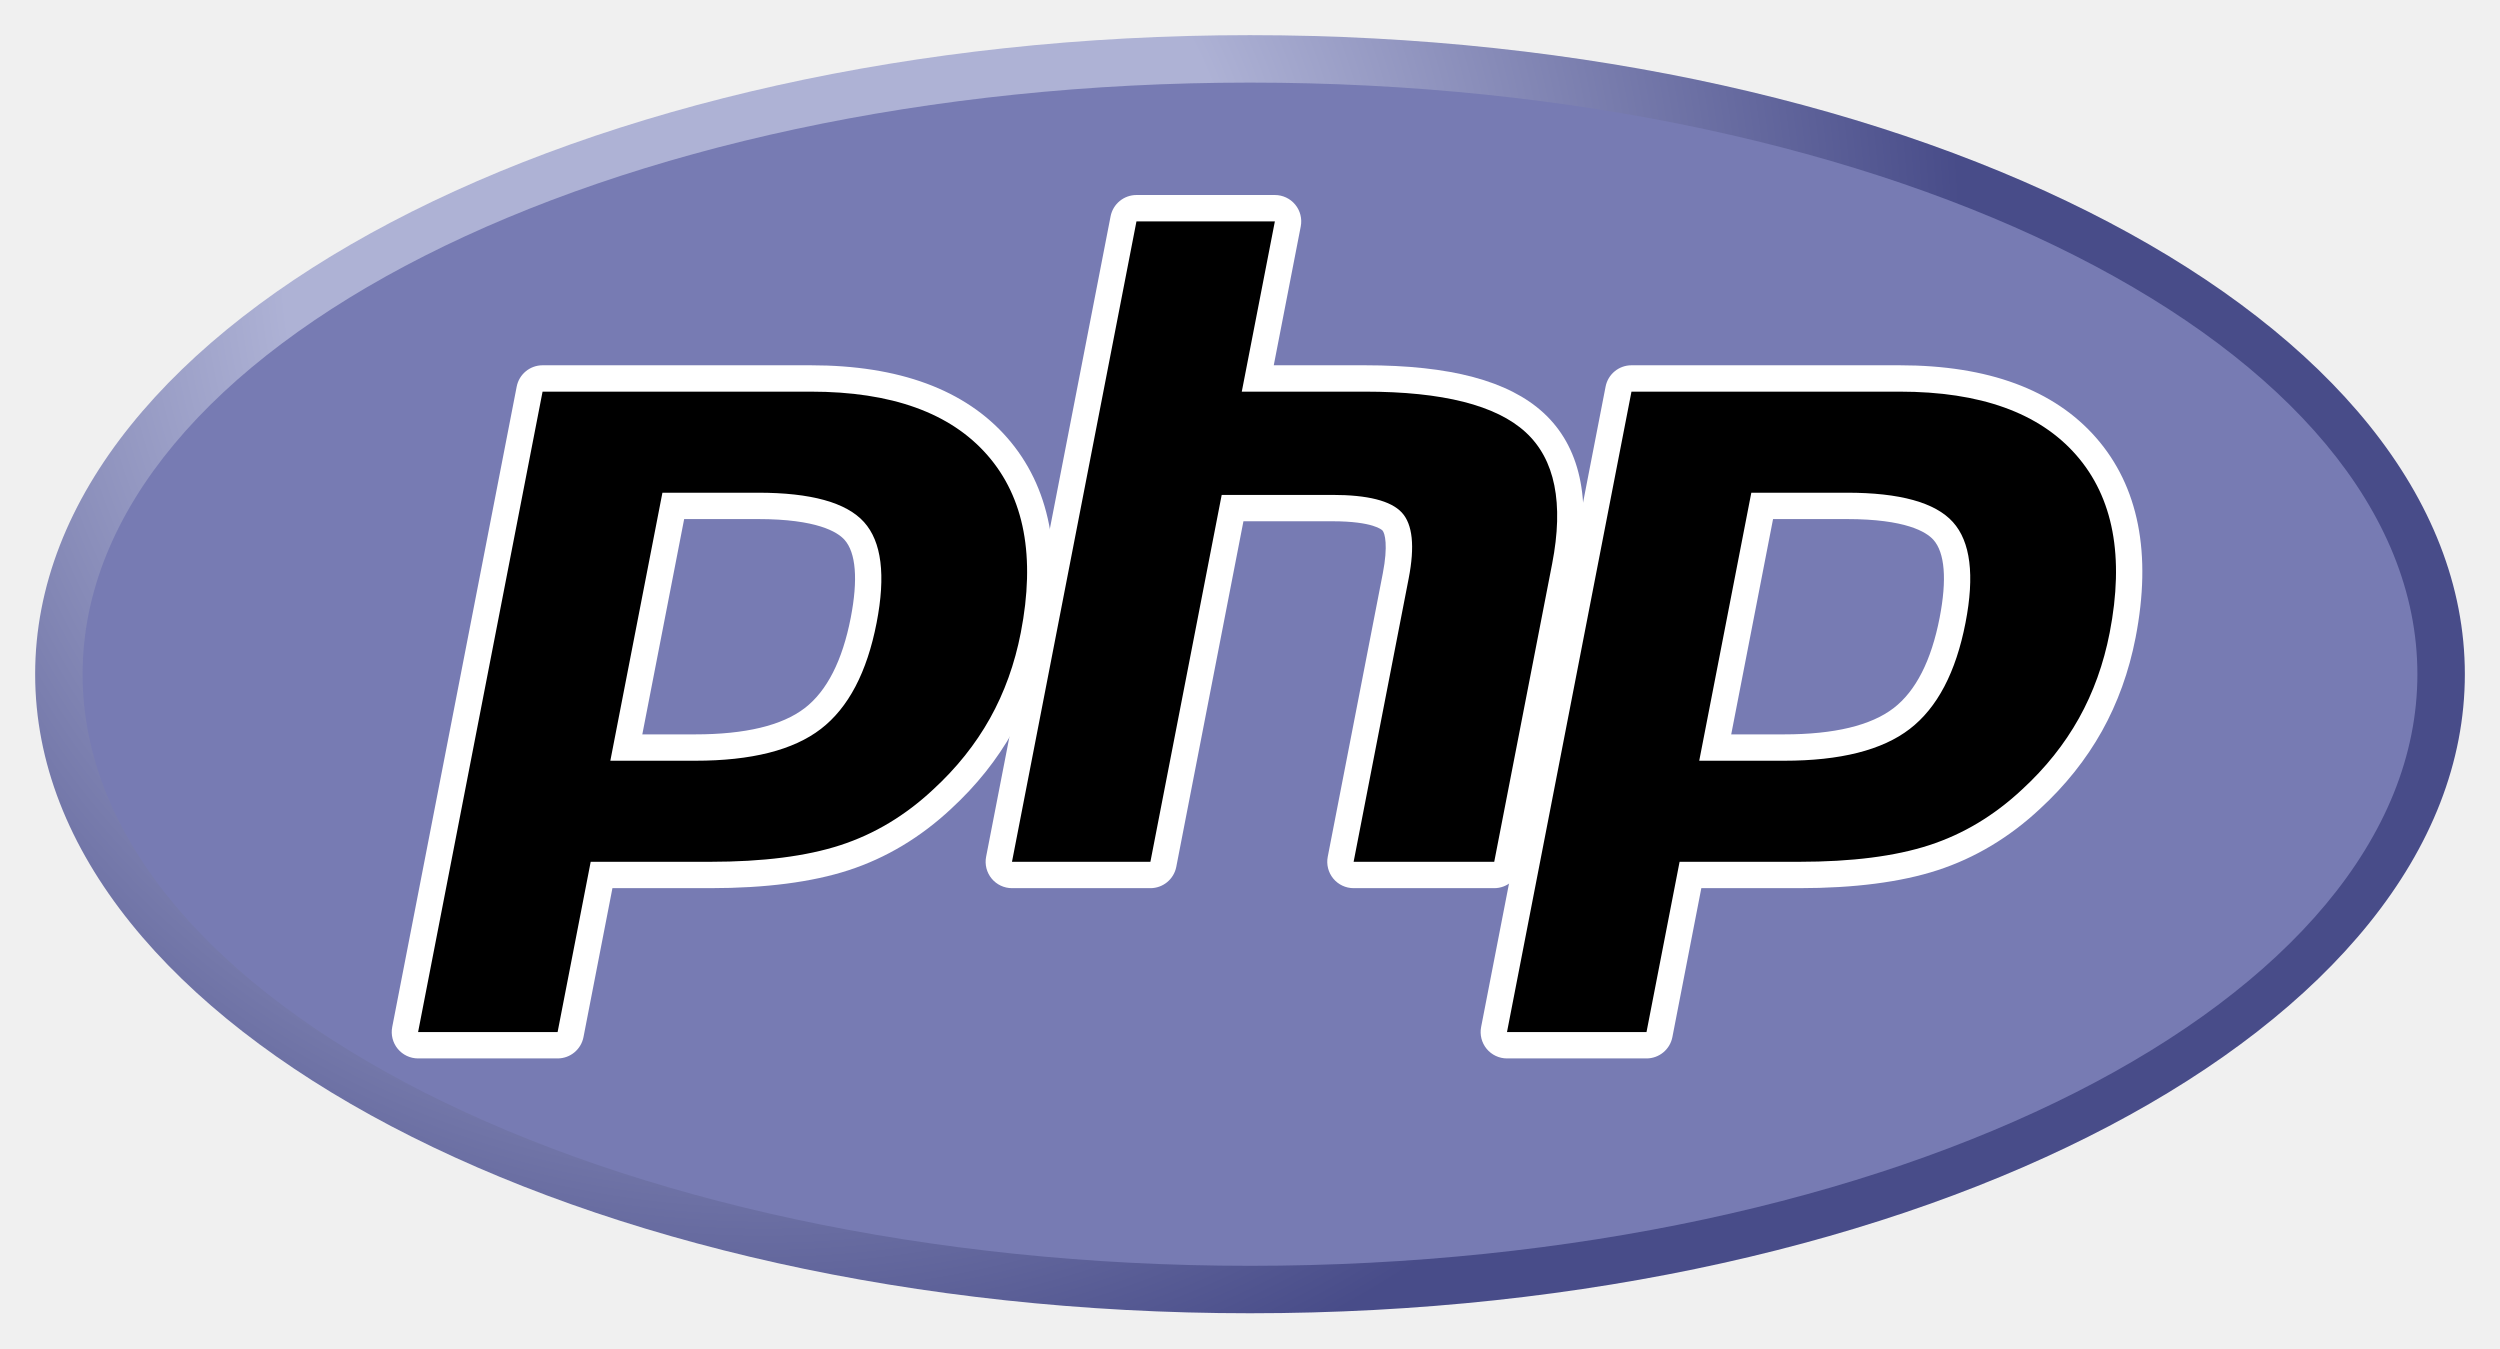
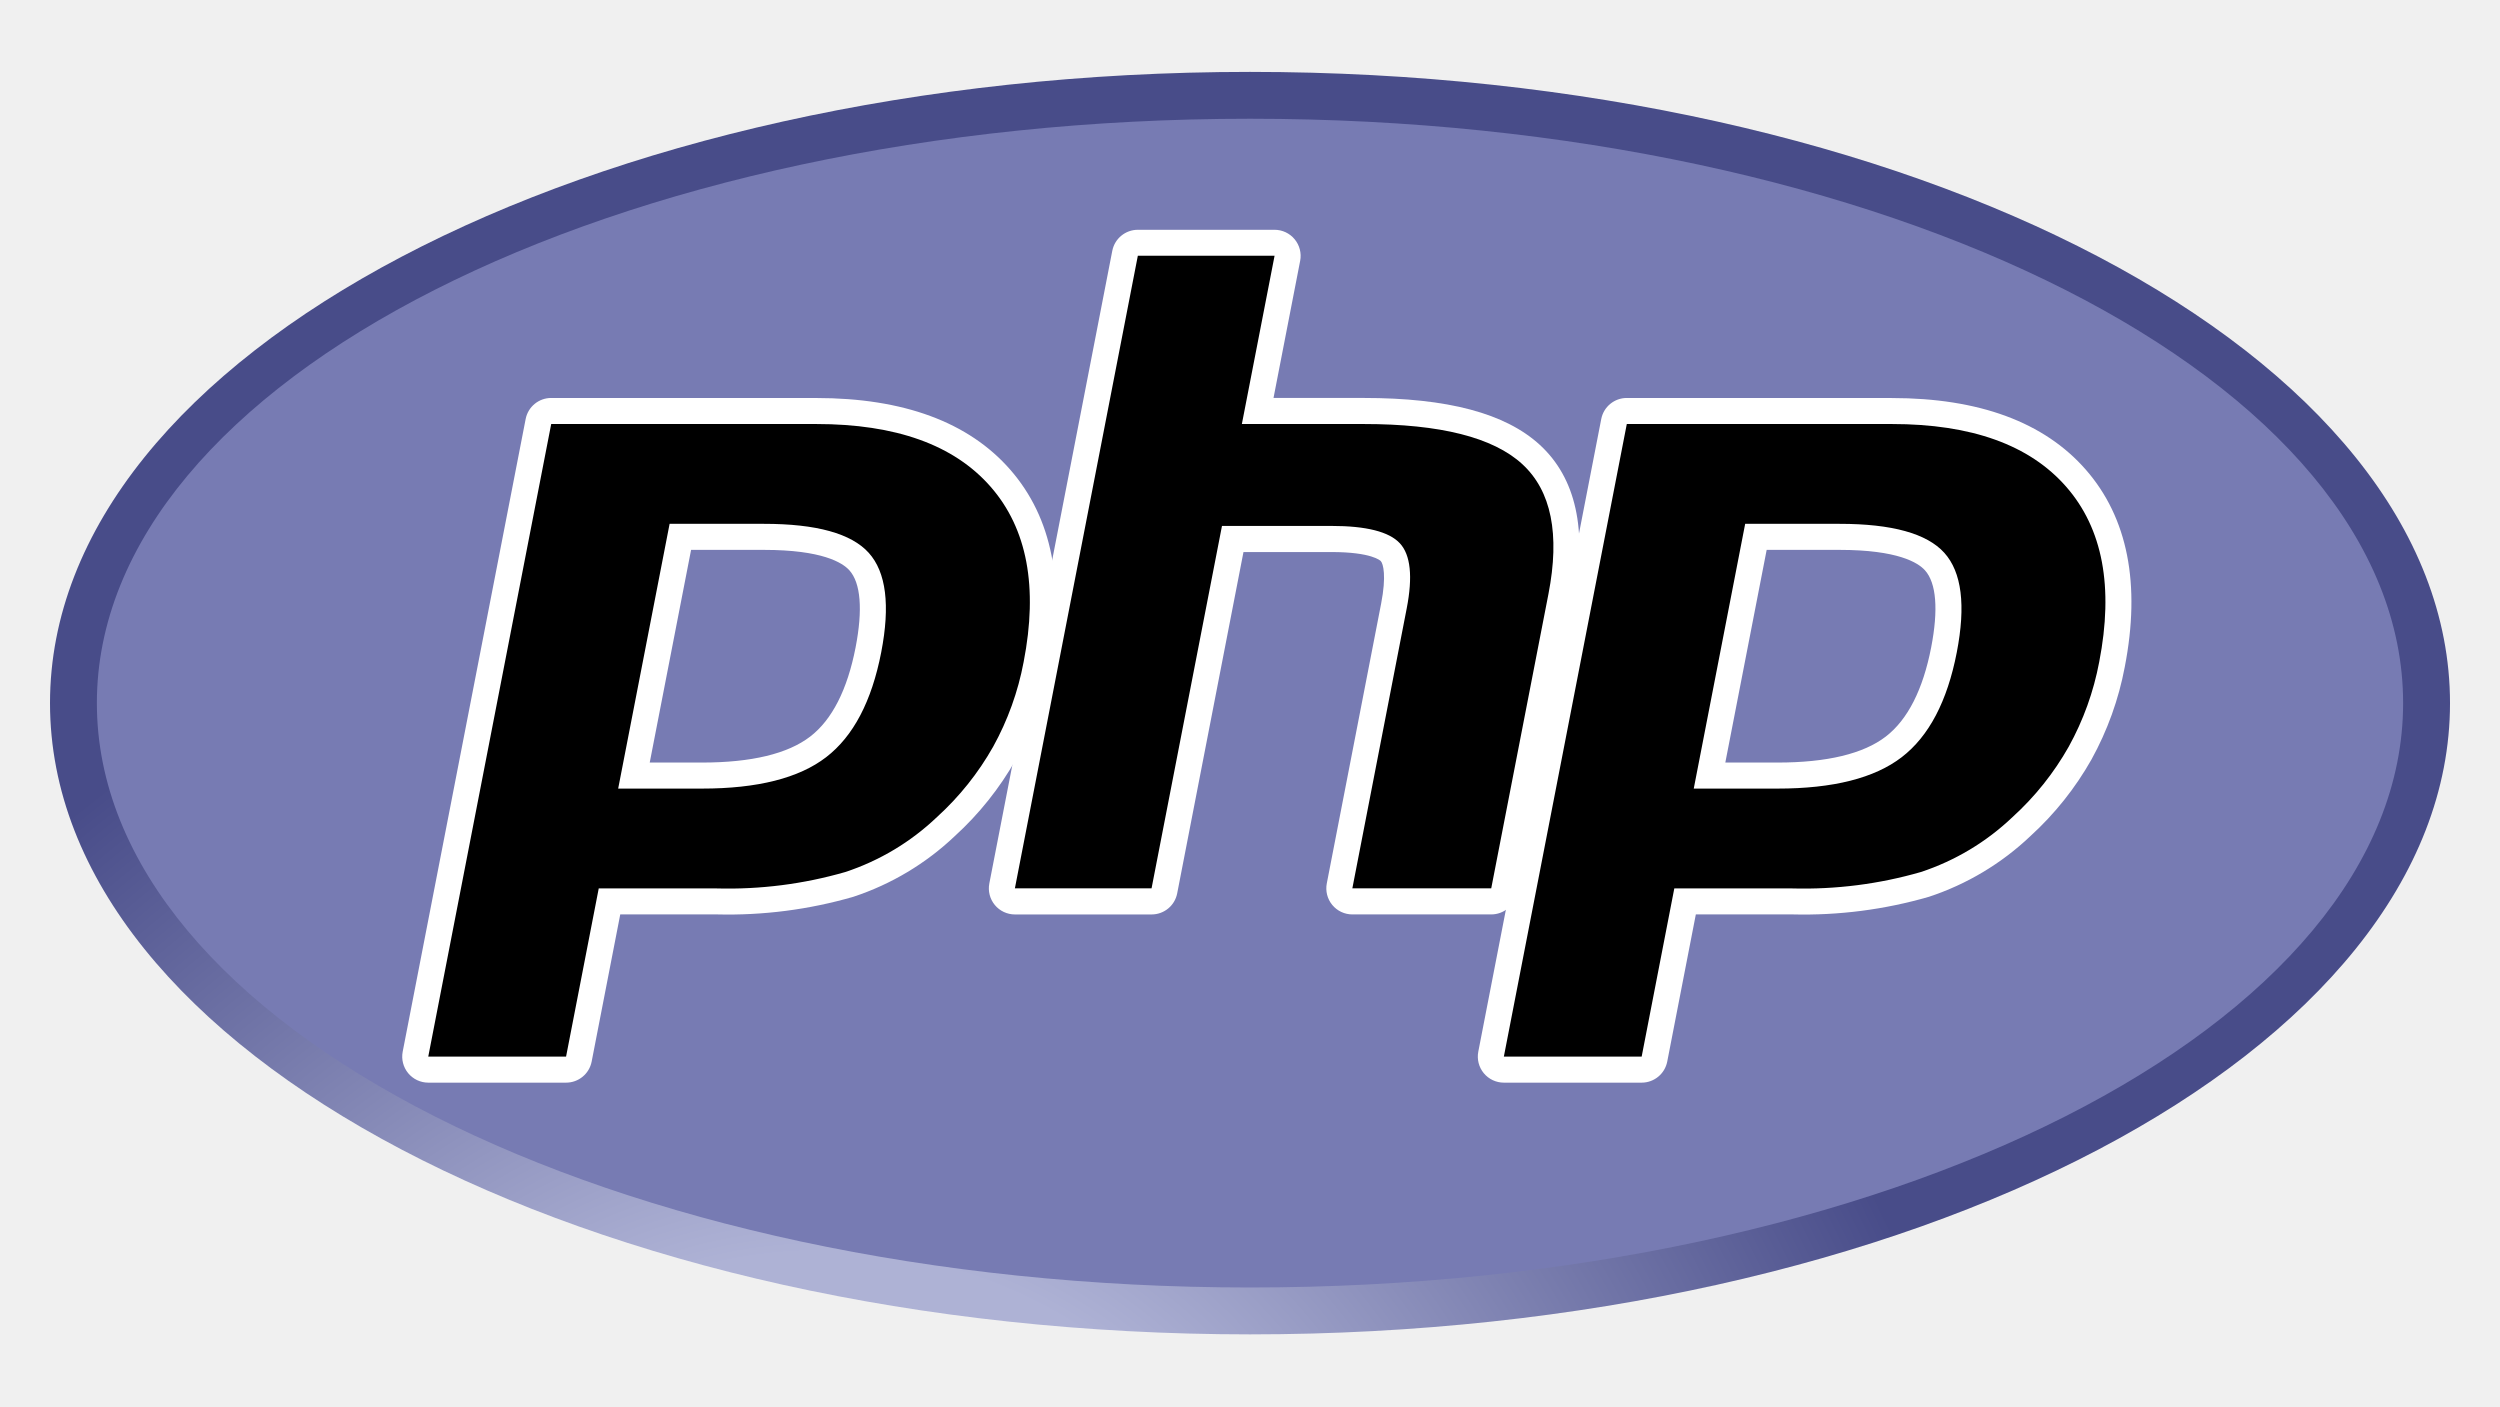
- <svg xmlns="http://www.w3.org/2000/svg" height="383.598" id="svg3430" version="1.1" viewBox="0 0 711.201 383.598" width="711.201" xml:space="preserve">
-   <defs id="defs3434">
-     <clipPath clipPathUnits="userSpaceOnUse" id="clipPath3444">
-       <path d="M 11.52,162 C 11.52,81.677 135.307,16.561 288,16.561 l 0,0 c 152.693,0 276.481,65.116 276.481,145.439 l 0,0 c 0,80.322 -123.788,145.439 -276.481,145.439 l 0,0 C 135.307,307.439 11.52,242.322 11.52,162" id="path3446" />
+ <svg xmlns="http://www.w3.org/2000/svg" id="php" width="188.577" height="106.074" viewBox="0 0 188.577 106.074">
+   <defs>
+     <clipPath id="clip-path">
+       <path id="path3446" d="M14.4-336.683c0,26.3,40.527,47.615,90.517,47.615h0c49.99,0,90.517-21.318,90.517-47.615h0c0-26.3-40.527-47.615-90.517-47.615h0c-49.99,0-90.517,21.319-90.517,47.615" transform="translate(-14.4 384.299)" />
    </clipPath>
-     <radialGradient cx="0" cy="0" fx="0" fy="0" gradientTransform="matrix(363.0579,0,0,-363.0579,177.52,256.3071)" gradientUnits="userSpaceOnUse" id="radialGradient3452" r="1" spreadMethod="pad">
-       <stop id="stop3454" offset="0" style="stop-opacity:1;stop-color:#aeb2d5" />
-       <stop id="stop3456" offset="0.3" style="stop-opacity:1;stop-color:#aeb2d5" />
-       <stop id="stop3458" offset="0.75" style="stop-opacity:1;stop-color:#484c89" />
-       <stop id="stop3460" offset="1" style="stop-opacity:1;stop-color:#484c89" />
+     <radialGradient id="radial-gradient" cx="0.628" cy="0.8" r="1.248" gradientTransform="translate(-0.009 0.511) scale(0.526 1)" gradientUnits="objectBoundingBox">
+       <stop offset="0" stop-color="#aeb2d5" />
+       <stop offset="0.3" stop-color="#aeb2d5" />
+       <stop offset="0.75" stop-color="#484c89" />
+       <stop offset="1" stop-color="#484c89" />
    </radialGradient>
-     <clipPath clipPathUnits="userSpaceOnUse" id="clipPath3468">
-       <path d="M 0,324 576,324 576,0 0,0 0,324 Z" id="path3470" />
-     </clipPath>
-     <clipPath clipPathUnits="userSpaceOnUse" id="clipPath3480">
-       <path d="M 0,324 576,324 576,0 0,0 0,324 Z" id="path3482" />
+     <clipPath id="clip-path-2">
+       <path id="path3470" d="M0-405H188.577v106.074H0Z" transform="translate(0 405)" />
    </clipPath>
  </defs>
-   <g id="g3438" transform="matrix(1.25,0,0,-1.25,-4.4,394.2987)">
-     <g id="g3440">
-       <g clip-path="url(#clipPath3444)" id="g3442">
-         <g id="g3448">
-           <g id="g3450">
-             <path d="M 11.52,162 C 11.52,81.677 135.307,16.561 288,16.561 l 0,0 c 152.693,0 276.481,65.116 276.481,145.439 l 0,0 c 0,80.322 -123.788,145.439 -276.481,145.439 l 0,0 C 135.307,307.439 11.52,242.322 11.52,162" id="path3462" style="fill:url(#radialGradient3452);stroke:none" />
-           </g>
-         </g>
-       </g>
-     </g>
-     <g id="g3464">
-       <g clip-path="url(#clipPath3468)" id="g3466">
-         <g id="g3472" transform="translate(288,27.3594)">
-           <path d="M 0,0 C 146.729,0 265.68,60.281 265.68,134.641 265.68,209 146.729,269.282 0,269.282 -146.729,269.282 -265.68,209 -265.68,134.641 -265.68,60.281 -146.729,0 0,0" id="path3474" style="fill:#777bb3;fill-opacity:1;fill-rule:nonzero;stroke:none" />
-         </g>
-       </g>
-     </g>
-     <g id="g3476">
-       <g clip-path="url(#clipPath3480)" id="g3478">
-         <g id="g3484" transform="translate(161.7344,145.3066)">
-           <path d="m 0,0 c 12.065,0 21.072,2.225 26.771,6.611 5.638,4.341 9.532,11.862 11.573,22.353 1.903,9.806 1.178,16.653 -2.154,20.348 C 32.783,53.086 25.417,55 14.297,55 L -4.984,55 -15.673,0 0,0 Z m -63.063,-67.75 c -0.895,0 -1.745,0.4 -2.314,1.092 -0.57,0.691 -0.801,1.601 -0.63,2.48 L -37.679,81.573 C -37.405,82.982 -36.17,84 -34.734,84 L 26.32,84 C 45.508,84 59.79,78.79 68.767,68.513 77.792,58.182 80.579,43.741 77.05,25.592 75.614,18.198 73.144,11.331 69.709,5.183 66.27,-0.972 61.725,-6.667 56.198,-11.747 49.582,-17.939 42.094,-22.429 33.962,-25.071 25.959,-27.678 15.681,-29 3.414,-29 l -24.722,0 -7.06,-36.322 c -0.274,-1.41 -1.508,-2.428 -2.944,-2.428 l -31.751,0 z" id="path3486" style="fill:#000000;fill-opacity:1;fill-rule:nonzero;stroke:none" />
-         </g>
-         <g id="g3488" transform="translate(159.2236,197.3071)">
-           <path d="m 0,0 16.808,0 c 13.421,0 18.083,-2.945 19.667,-4.7 2.628,-2.914 3.124,-9.058 1.435,-17.767 C 36.012,-32.217 32.494,-39.13 27.452,-43.012 22.29,-46.986 13.898,-49 2.511,-49 L -9.523,-49 0,0 Z m 28.831,35 -61.055,0 c -2.872,0 -5.341,-2.036 -5.889,-4.855 l -28.328,-145.751 c -0.342,-1.759 0.12,-3.578 1.259,-4.961 1.14,-1.383 2.838,-2.183 4.63,-2.183 l 31.75,0 c 2.873,0 5.342,2.036 5.89,4.855 l 6.588,33.895 22.249,0 c 12.582,0 23.174,1.372 31.479,4.077 8.541,2.775 16.399,7.48 23.354,13.984 5.752,5.292 10.49,11.232 14.08,17.657 3.591,6.427 6.171,13.594 7.668,21.302 3.715,19.104 0.697,34.402 -8.969,45.466 C 63.965,29.444 48.923,35 28.831,35 m -45.633,-90 19.313,0 c 12.801,0 22.336,2.411 28.601,7.234 6.266,4.824 10.492,12.875 12.688,24.157 2.101,10.832 1.144,18.476 -2.871,22.929 C 36.909,3.773 28.87,6 16.808,6 L -4.946,6 -16.802,-55 M 28.831,29 C 47.198,29 60.597,24.18 69.019,14.539 77.44,4.898 79.976,-8.559 76.616,-25.836 75.233,-32.953 72.894,-39.46 69.601,-45.355 66.304,-51.254 61.999,-56.648 56.679,-61.539 50.339,-67.472 43.296,-71.7 35.546,-74.218 27.796,-76.743 17.925,-78 5.925,-78 l -27.196,0 -7.531,-38.75 -31.75,0 28.328,145.75 61.055,0" id="path3490" style="fill:#ffffff;fill-opacity:1;fill-rule:nonzero;stroke:none" />
-         </g>
-         <g id="g3492" transform="translate(311.583,116.3066)">
-           <path d="m 0,0 c -0.896,0 -1.745,0.4 -2.314,1.092 -0.571,0.691 -0.802,1.6 -0.631,2.48 L 9.586,68.061 C 10.778,74.194 10.484,78.596 8.759,80.456 7.703,81.593 4.531,83.5 -4.848,83.5 L -27.55,83.5 -43.305,2.428 C -43.579,1.018 -44.814,0 -46.25,0 l -31.5,0 c -0.896,0 -1.745,0.4 -2.315,1.092 -0.57,0.691 -0.801,1.601 -0.63,2.48 l 28.328,145.751 c 0.274,1.409 1.509,2.427 2.945,2.427 l 31.5,0 c 0.896,0 1.745,-0.4 2.315,-1.091 0.57,-0.692 0.801,-1.601 0.63,-2.481 L -21.813,113 2.609,113 c 18.605,0 31.221,-3.28 38.569,-10.028 7.49,-6.884 9.827,-17.891 6.947,-32.719 L 34.945,2.428 C 34.671,1.018 33.437,0 32,0 L 0,0 Z" id="path3494" style="fill:#000000;fill-opacity:1;fill-rule:nonzero;stroke:none" />
-         </g>
-         <g id="g3496" transform="translate(293.6611,271.0571)">
-           <path d="m 0,0 -31.5,0 c -2.873,0 -5.342,-2.036 -5.89,-4.855 l -28.328,-145.751 c -0.342,-1.759 0.12,-3.578 1.26,-4.961 1.14,-1.383 2.838,-2.183 4.63,-2.183 l 31.5,0 c 2.872,0 5.342,2.036 5.89,4.855 l 15.283,78.645 20.229,0 c 9.363,0 11.328,-2 11.407,-2.086 0.568,-0.611 1.315,-3.441 0.082,-9.781 l -12.531,-64.489 c -0.342,-1.759 0.12,-3.578 1.26,-4.961 1.14,-1.383 2.838,-2.183 4.63,-2.183 l 32,0 c 2.872,0 5.342,2.036 5.89,4.855 l 13.179,67.825 c 3.093,15.921 0.447,27.864 -7.861,35.5 -7.928,7.281 -21.208,10.82 -40.599,10.82 l -20.784,0 6.143,31.605 C 6.231,-5.386 5.77,-3.566 4.63,-2.184 3.49,-0.801 1.792,0 0,0 m 0,-6 -7.531,-38.75 28.062,0 c 17.657,0 29.836,-3.082 36.539,-9.238 6.703,-6.16 8.711,-16.141 6.032,-29.938 l -13.18,-67.824 -32,0 12.531,64.488 c 1.426,7.336 0.902,12.34 -1.574,15.008 -2.477,2.668 -7.746,4.004 -15.805,4.004 l -25.176,0 -16.226,-83.5 -31.5,0 L -31.5,-6 0,-6" id="path3498" style="fill:#ffffff;fill-opacity:1;fill-rule:nonzero;stroke:none" />
-         </g>
-         <g id="g3500" transform="translate(409.5498,145.3066)">
-           <path d="m 0,0 c 12.065,0 21.072,2.225 26.771,6.611 5.638,4.34 9.532,11.861 11.574,22.353 1.903,9.806 1.178,16.653 -2.155,20.348 C 32.783,53.086 25.417,55 14.297,55 L -4.984,55 -15.673,0 0,0 Z m -63.062,-67.75 c -0.895,0 -1.745,0.4 -2.314,1.092 -0.57,0.691 -0.802,1.601 -0.631,2.48 L -37.679,81.573 C -37.404,82.982 -36.17,84 -34.733,84 L 26.32,84 C 45.509,84 59.79,78.79 68.768,68.513 77.793,58.183 80.579,43.742 77.051,25.592 75.613,18.198 73.144,11.331 69.709,5.183 66.27,-0.972 61.725,-6.667 56.198,-11.747 49.582,-17.939 42.094,-22.429 33.962,-25.071 25.959,-27.678 15.681,-29 3.414,-29 l -24.723,0 -7.057,-36.322 c -0.275,-1.41 -1.509,-2.428 -2.946,-2.428 l -31.75,0 z" id="path3502" style="fill:#000000;fill-opacity:1;fill-rule:nonzero;stroke:none" />
-         </g>
-         <g id="g3504" transform="translate(407.0391,197.3071)">
-           <path d="M 0,0 16.808,0 C 30.229,0 34.891,-2.945 36.475,-4.7 39.104,-7.614 39.6,-13.758 37.91,-22.466 36.012,-32.217 32.493,-39.13 27.452,-43.012 22.29,-46.986 13.898,-49 2.511,-49 L -9.522,-49 0,0 Z m 28.831,35 -61.054,0 c -2.872,0 -5.341,-2.036 -5.889,-4.855 L -66.44,-115.606 c -0.342,-1.759 0.12,-3.578 1.259,-4.961 1.14,-1.383 2.838,-2.183 4.63,-2.183 l 31.75,0 c 2.872,0 5.342,2.036 5.89,4.855 l 6.587,33.895 22.249,0 c 12.582,0 23.174,1.372 31.479,4.077 8.541,2.775 16.401,7.481 23.356,13.986 5.752,5.291 10.488,11.23 14.078,17.655 3.591,6.427 6.171,13.594 7.668,21.302 3.715,19.105 0.697,34.403 -8.969,45.467 C 63.965,29.444 48.924,35 28.831,35 m -45.632,-90 19.312,0 c 12.801,0 22.336,2.411 28.601,7.234 6.267,4.824 10.492,12.875 12.688,24.157 2.102,10.832 1.145,18.476 -2.871,22.929 C 36.909,3.773 28.87,6 16.808,6 L -4.946,6 -16.801,-55 M 28.831,29 C 47.198,29 60.597,24.18 69.019,14.539 77.441,4.898 79.976,-8.559 76.616,-25.836 75.233,-32.953 72.894,-39.46 69.601,-45.355 66.304,-51.254 61.999,-56.648 56.679,-61.539 50.339,-67.472 43.296,-71.7 35.546,-74.218 27.796,-76.743 17.925,-78 5.925,-78 l -27.196,0 -7.53,-38.75 -31.75,0 28.328,145.75 61.054,0" id="path3506" style="fill:#ffffff;fill-opacity:1;fill-rule:nonzero;stroke:none" />
+   <g id="g3440" transform="translate(3.772 5.422)">
+     <g id="g3442" transform="translate(0 0)" clip-path="url(#clip-path)">
+       <g id="g3448">
+         <g id="g3450">
+           <path id="path3462" d="M14.4-336.683c0,26.3,40.527,47.615,90.517,47.615h0c49.99,0,90.517-21.318,90.517-47.615h0c0-26.3-40.527-47.615-90.517-47.615h0c-49.99,0-90.517,21.319-90.517,47.615" transform="translate(-14.4 384.299)" fill="url(#radial-gradient)" />
        </g>
      </g>
    </g>
  </g>
+   <g id="g3464">
+     <g id="g3466" clip-path="url(#clip-path-2)">
+       <g id="g3472" transform="translate(7.307 8.957)">
+         <path id="path3474" d="M-245.119-248.442c48.038,0,86.981-19.735,86.981-44.08s-38.943-44.08-86.981-44.08-86.981,19.736-86.981,44.08,38.943,44.08,86.981,44.08" transform="translate(332.1 336.602)" fill="#777bb3" />
+       </g>
+     </g>
+   </g>
+   <g id="g3476">
+     <g id="g3478" clip-path="url(#clip-path-2)">
+       <g id="g3484" transform="translate(31.322 31.002)">
+         <path id="path3486" d="M-60.95-77.5c3.95,0,6.9-.728,8.765-2.164,1.846-1.421,3.121-3.884,3.789-7.318.623-3.21.386-5.452-.705-6.662-1.115-1.236-3.527-1.862-7.168-1.862h-6.312l-3.5,18.006ZM-81.6-55.319a.981.981,0,0,1-.758-.358.982.982,0,0,1-.206-.812l9.274-47.717a.982.982,0,0,1,.964-.795h19.988c6.282,0,10.958,1.706,13.9,5.07,2.955,3.382,3.867,8.11,2.712,14.052a22.429,22.429,0,0,1-2.4,6.682,22.372,22.372,0,0,1-4.423,5.543,19.405,19.405,0,0,1-7.28,4.362,32.976,32.976,0,0,1-10,1.286h-8.094l-2.311,11.891a.982.982,0,0,1-.964.795Z" transform="translate(82.578 105)" />
+       </g>
+       <g id="g3488" transform="translate(30.34 30.019)">
+         <path id="path3490" d="M-61.4-32.291h5.5c4.394,0,5.92.964,6.439,1.539.86.954,1.023,2.965.47,5.817-.621,3.192-1.773,5.455-3.424,6.726-1.69,1.3-4.437,1.96-8.165,1.96h-3.94Zm9.439-11.459H-71.951a1.964,1.964,0,0,0-1.928,1.589L-83.153,5.557a1.965,1.965,0,0,0,.412,1.624,1.964,1.964,0,0,0,1.516.715H-70.83A1.964,1.964,0,0,0-68.9,6.306l2.157-11.1h7.284A33.935,33.935,0,0,0-49.155-6.125,20.386,20.386,0,0,0-41.509-10.7a23.364,23.364,0,0,0,4.61-5.781,23.409,23.409,0,0,0,2.51-6.974c1.216-6.254.228-11.263-2.936-14.885-3.134-3.588-8.058-5.407-14.636-5.407M-66.9-14.285h6.323q6.286,0,9.364-2.368t4.154-7.909q1.032-5.319-.94-7.507t-7.9-2.187H-63.02L-66.9-14.285m14.94-27.5q9.02,0,13.157,4.734t2.487,13.218a21.365,21.365,0,0,1-2.3,6.39,21.31,21.31,0,0,1-4.231,5.3,18.36,18.36,0,0,1-6.919,4.151,31.864,31.864,0,0,1-9.7,1.238h-8.9L-70.83,5.931H-81.225l9.274-47.717h19.989" transform="translate(83.189 43.75)" fill="#fff" />
+       </g>
+       <g id="g3492" transform="translate(75.572 18.315)">
+         <path id="path3494" d="M-74.5-140.006a.981.981,0,0,1-.758-.358.98.98,0,0,1-.207-.812l4.1-21.113c.39-2.008.294-3.449-.271-4.058-.346-.372-1.384-1-4.455-1h-7.432L-88.679-140.8a.982.982,0,0,1-.964.795H-99.955a.982.982,0,0,1-.758-.358.981.981,0,0,1-.206-.812l9.274-47.717a.982.982,0,0,1,.964-.795h10.313a.982.982,0,0,1,.758.357.982.982,0,0,1,.206.812L-81.642-177h8c6.091,0,10.221,1.074,12.627,3.283,2.452,2.254,3.217,5.857,2.274,10.712L-63.06-140.8a.982.982,0,0,1-.964.795Z" transform="translate(100.938 189.688)" />
+       </g>
+       <g id="g3496" transform="translate(74.59 17.333)">
+         <path id="path3498" d="M-60.734,0H-71.047a1.964,1.964,0,0,0-1.928,1.589l-9.274,47.717a1.964,1.964,0,0,0,.413,1.624,1.964,1.964,0,0,0,1.516.715h10.313a1.965,1.965,0,0,0,1.928-1.589l5-25.748h6.623c3.065,0,3.709.655,3.735.683.186.2.431,1.127.027,3.2l-4.1,21.113a1.964,1.964,0,0,0,.413,1.624,1.964,1.964,0,0,0,1.516.715H-44.39a1.965,1.965,0,0,0,1.928-1.589l4.315-22.205c1.013-5.212.146-9.122-2.574-11.622-2.6-2.384-6.943-3.542-13.292-3.542h-6.8l2.011-10.347A1.965,1.965,0,0,0-59.218.715,1.964,1.964,0,0,0-60.734,0m0,1.964L-63.2,14.651h9.187q8.671,0,11.963,3.024t1.975,9.8l-4.315,22.2H-54.866l4.1-21.113q.7-3.6-.515-4.913t-5.174-1.311H-64.7l-5.312,27.337H-80.321l9.274-47.717h10.313" transform="translate(82.285)" fill="#fff" />
+       </g>
+       <g id="g3500" transform="translate(112.455 31.002)">
+         <path id="path3502" d="M-60.95-77.5c3.95,0,6.9-.728,8.765-2.164,1.846-1.421,3.121-3.883,3.789-7.318.623-3.21.386-5.452-.706-6.662-1.115-1.236-3.527-1.862-7.168-1.862h-6.312l-3.5,18.006ZM-81.6-55.319a.981.981,0,0,1-.758-.358.982.982,0,0,1-.207-.812l9.274-47.717a.983.983,0,0,1,.964-.795h19.988c6.282,0,10.958,1.706,13.9,5.07,2.955,3.382,3.867,8.11,2.712,14.052a22.447,22.447,0,0,1-2.4,6.682,22.372,22.372,0,0,1-4.423,5.543,19.405,19.405,0,0,1-7.28,4.362,32.976,32.976,0,0,1-10,1.286h-8.094l-2.31,11.891a.983.983,0,0,1-.964.795Z" transform="translate(82.578 105)" />
+       </g>
+       <g id="g3504" transform="translate(111.473 30.019)">
+         <path id="path3506" d="M-61.4-32.291h5.5c4.394,0,5.92.964,6.439,1.539.861.954,1.023,2.965.47,5.816-.621,3.192-1.773,5.456-3.424,6.727-1.69,1.3-4.437,1.96-8.165,1.96h-3.939Zm9.439-11.459H-71.95a1.964,1.964,0,0,0-1.928,1.589L-83.152,5.557a1.965,1.965,0,0,0,.412,1.624,1.964,1.964,0,0,0,1.516.715h10.395A1.965,1.965,0,0,0-68.9,6.306l2.157-11.1h7.284A33.935,33.935,0,0,0-49.154-6.125,20.386,20.386,0,0,0-41.508-10.7a23.353,23.353,0,0,0,4.609-5.78,23.409,23.409,0,0,0,2.51-6.974c1.216-6.255.228-11.263-2.936-14.885-3.134-3.587-8.058-5.406-14.636-5.406M-66.9-14.285h6.323q6.286,0,9.364-2.368t4.154-7.909q1.032-5.319-.94-7.507t-7.9-2.187h-7.122L-66.9-14.285m14.939-27.5q9.02,0,13.157,4.734t2.487,13.218a21.365,21.365,0,0,1-2.3,6.39,21.31,21.31,0,0,1-4.231,5.3,18.36,18.36,0,0,1-6.919,4.151,31.864,31.864,0,0,1-9.7,1.238h-8.9L-70.829,5.931H-81.224l9.274-47.717h19.988" transform="translate(83.188 43.75)" fill="#fff" />
+       </g>
+     </g>
+   </g>
</svg>
